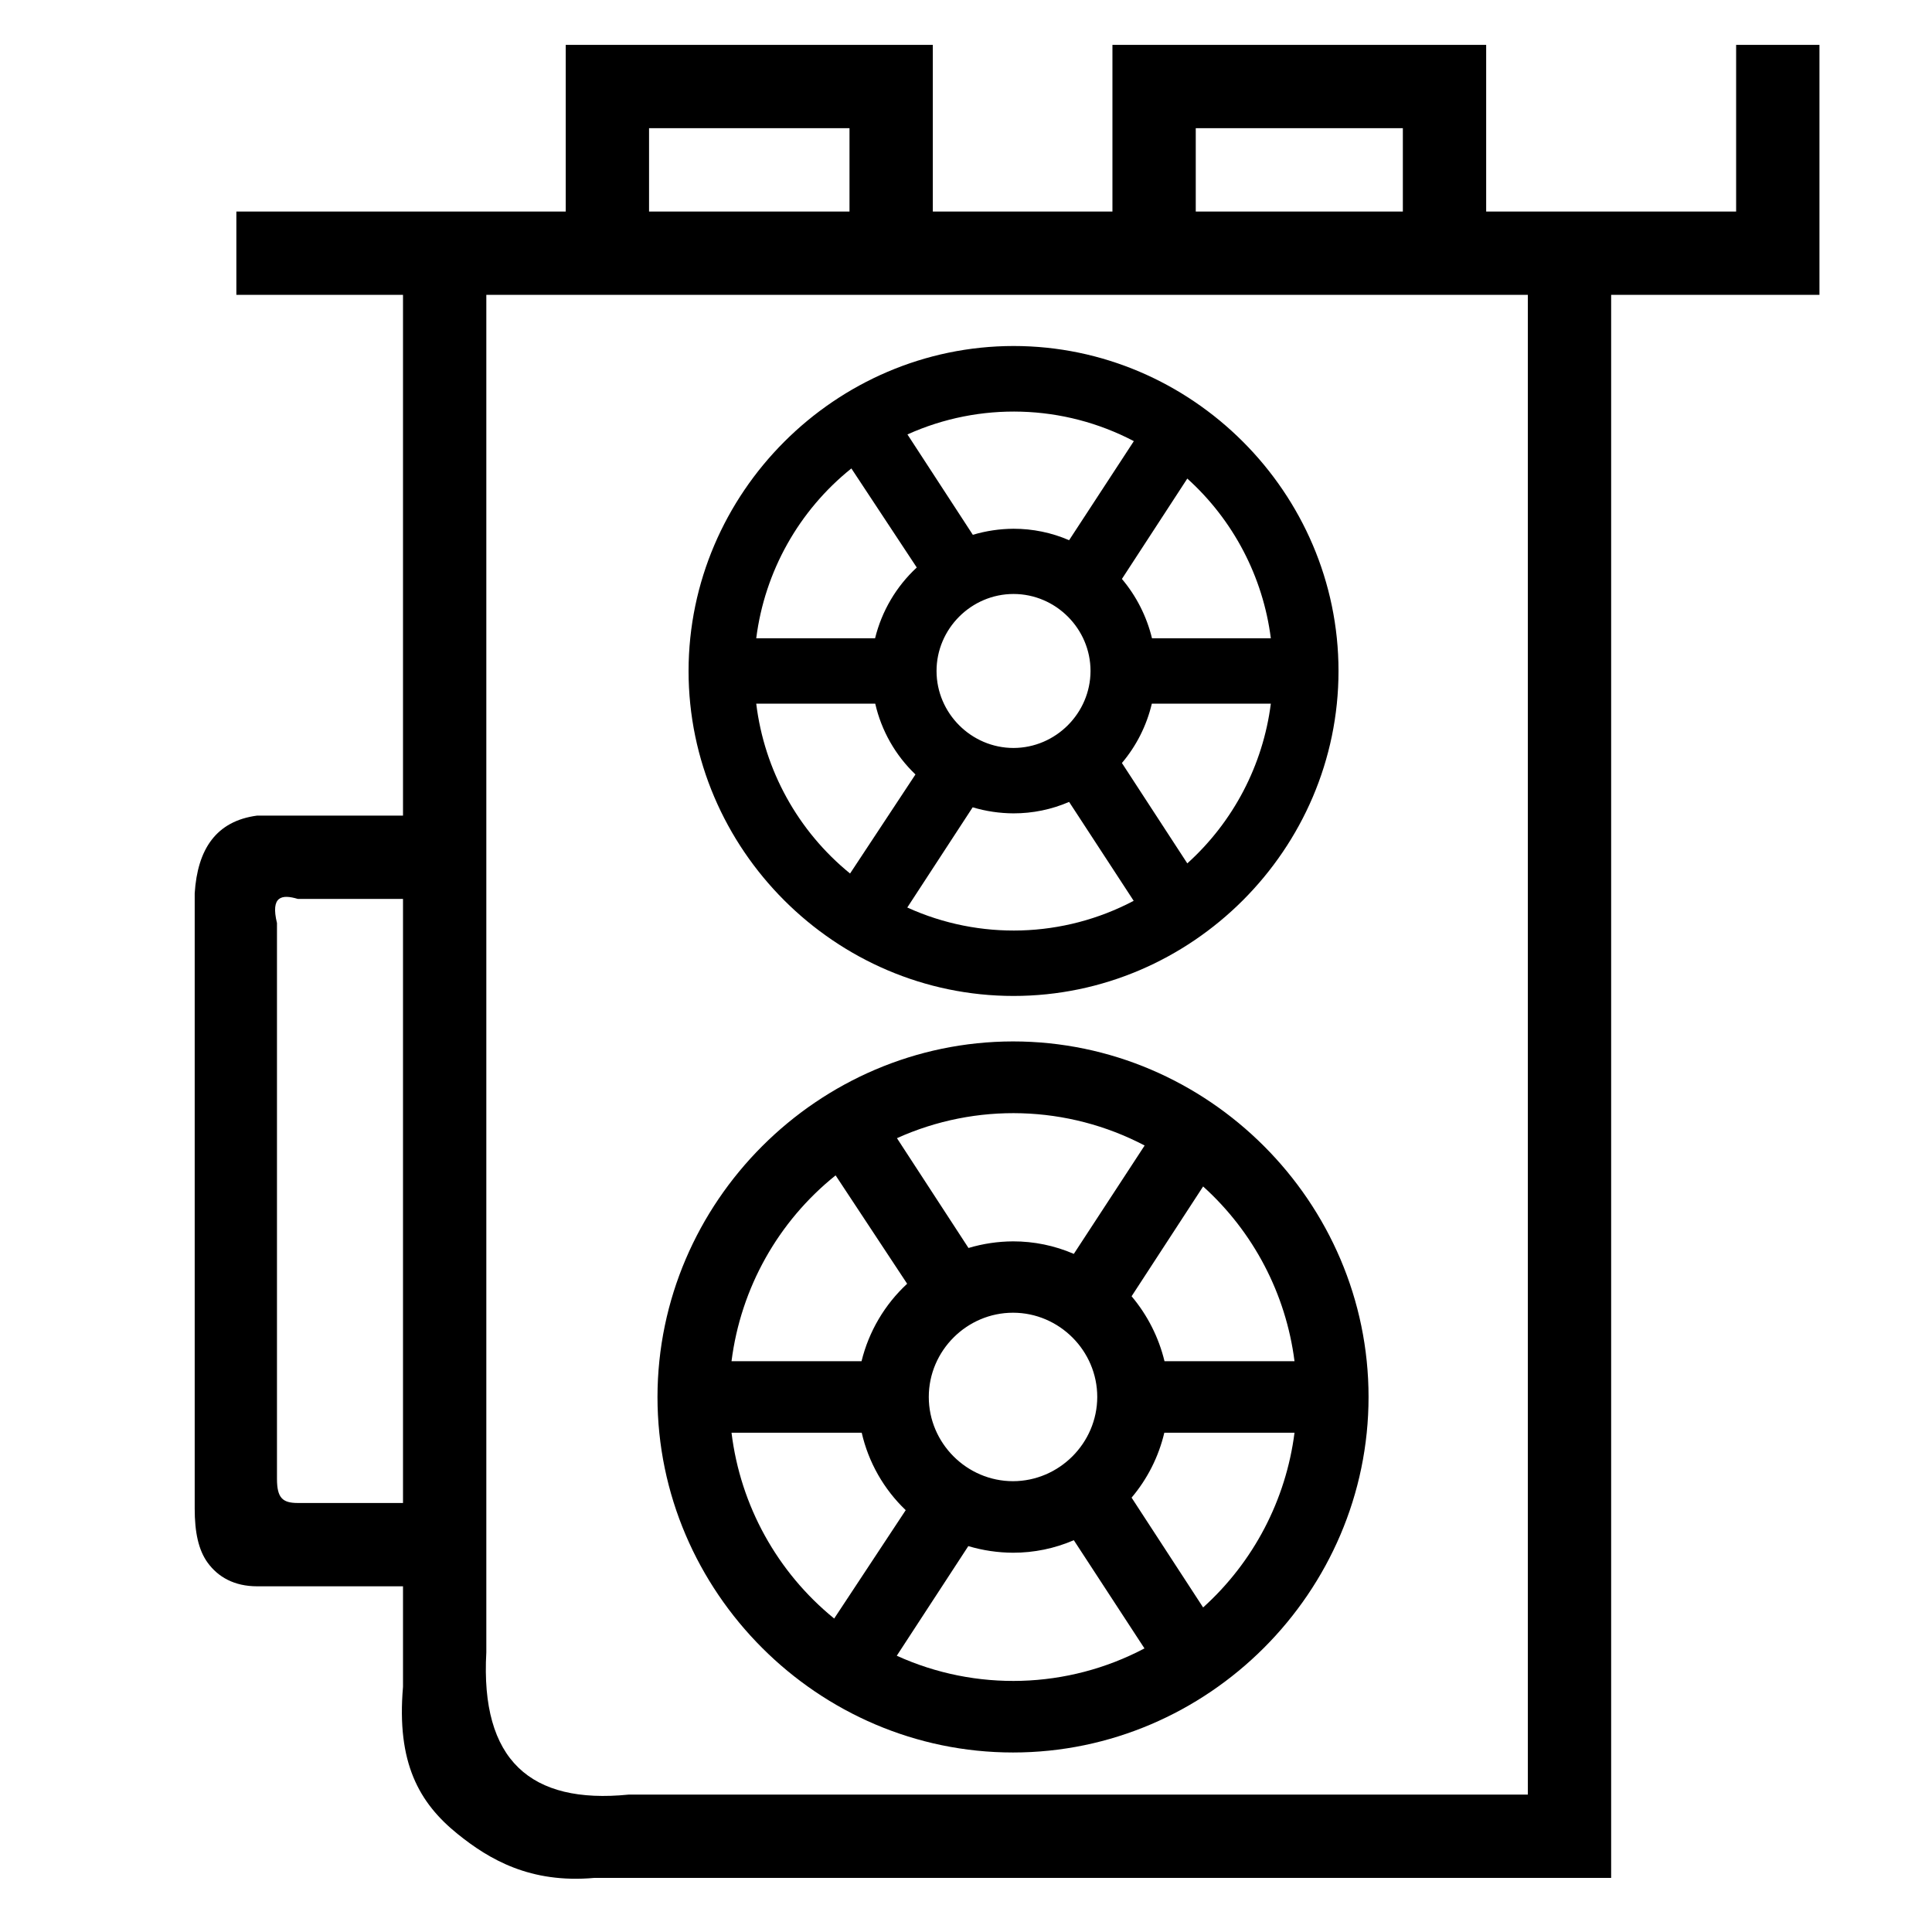
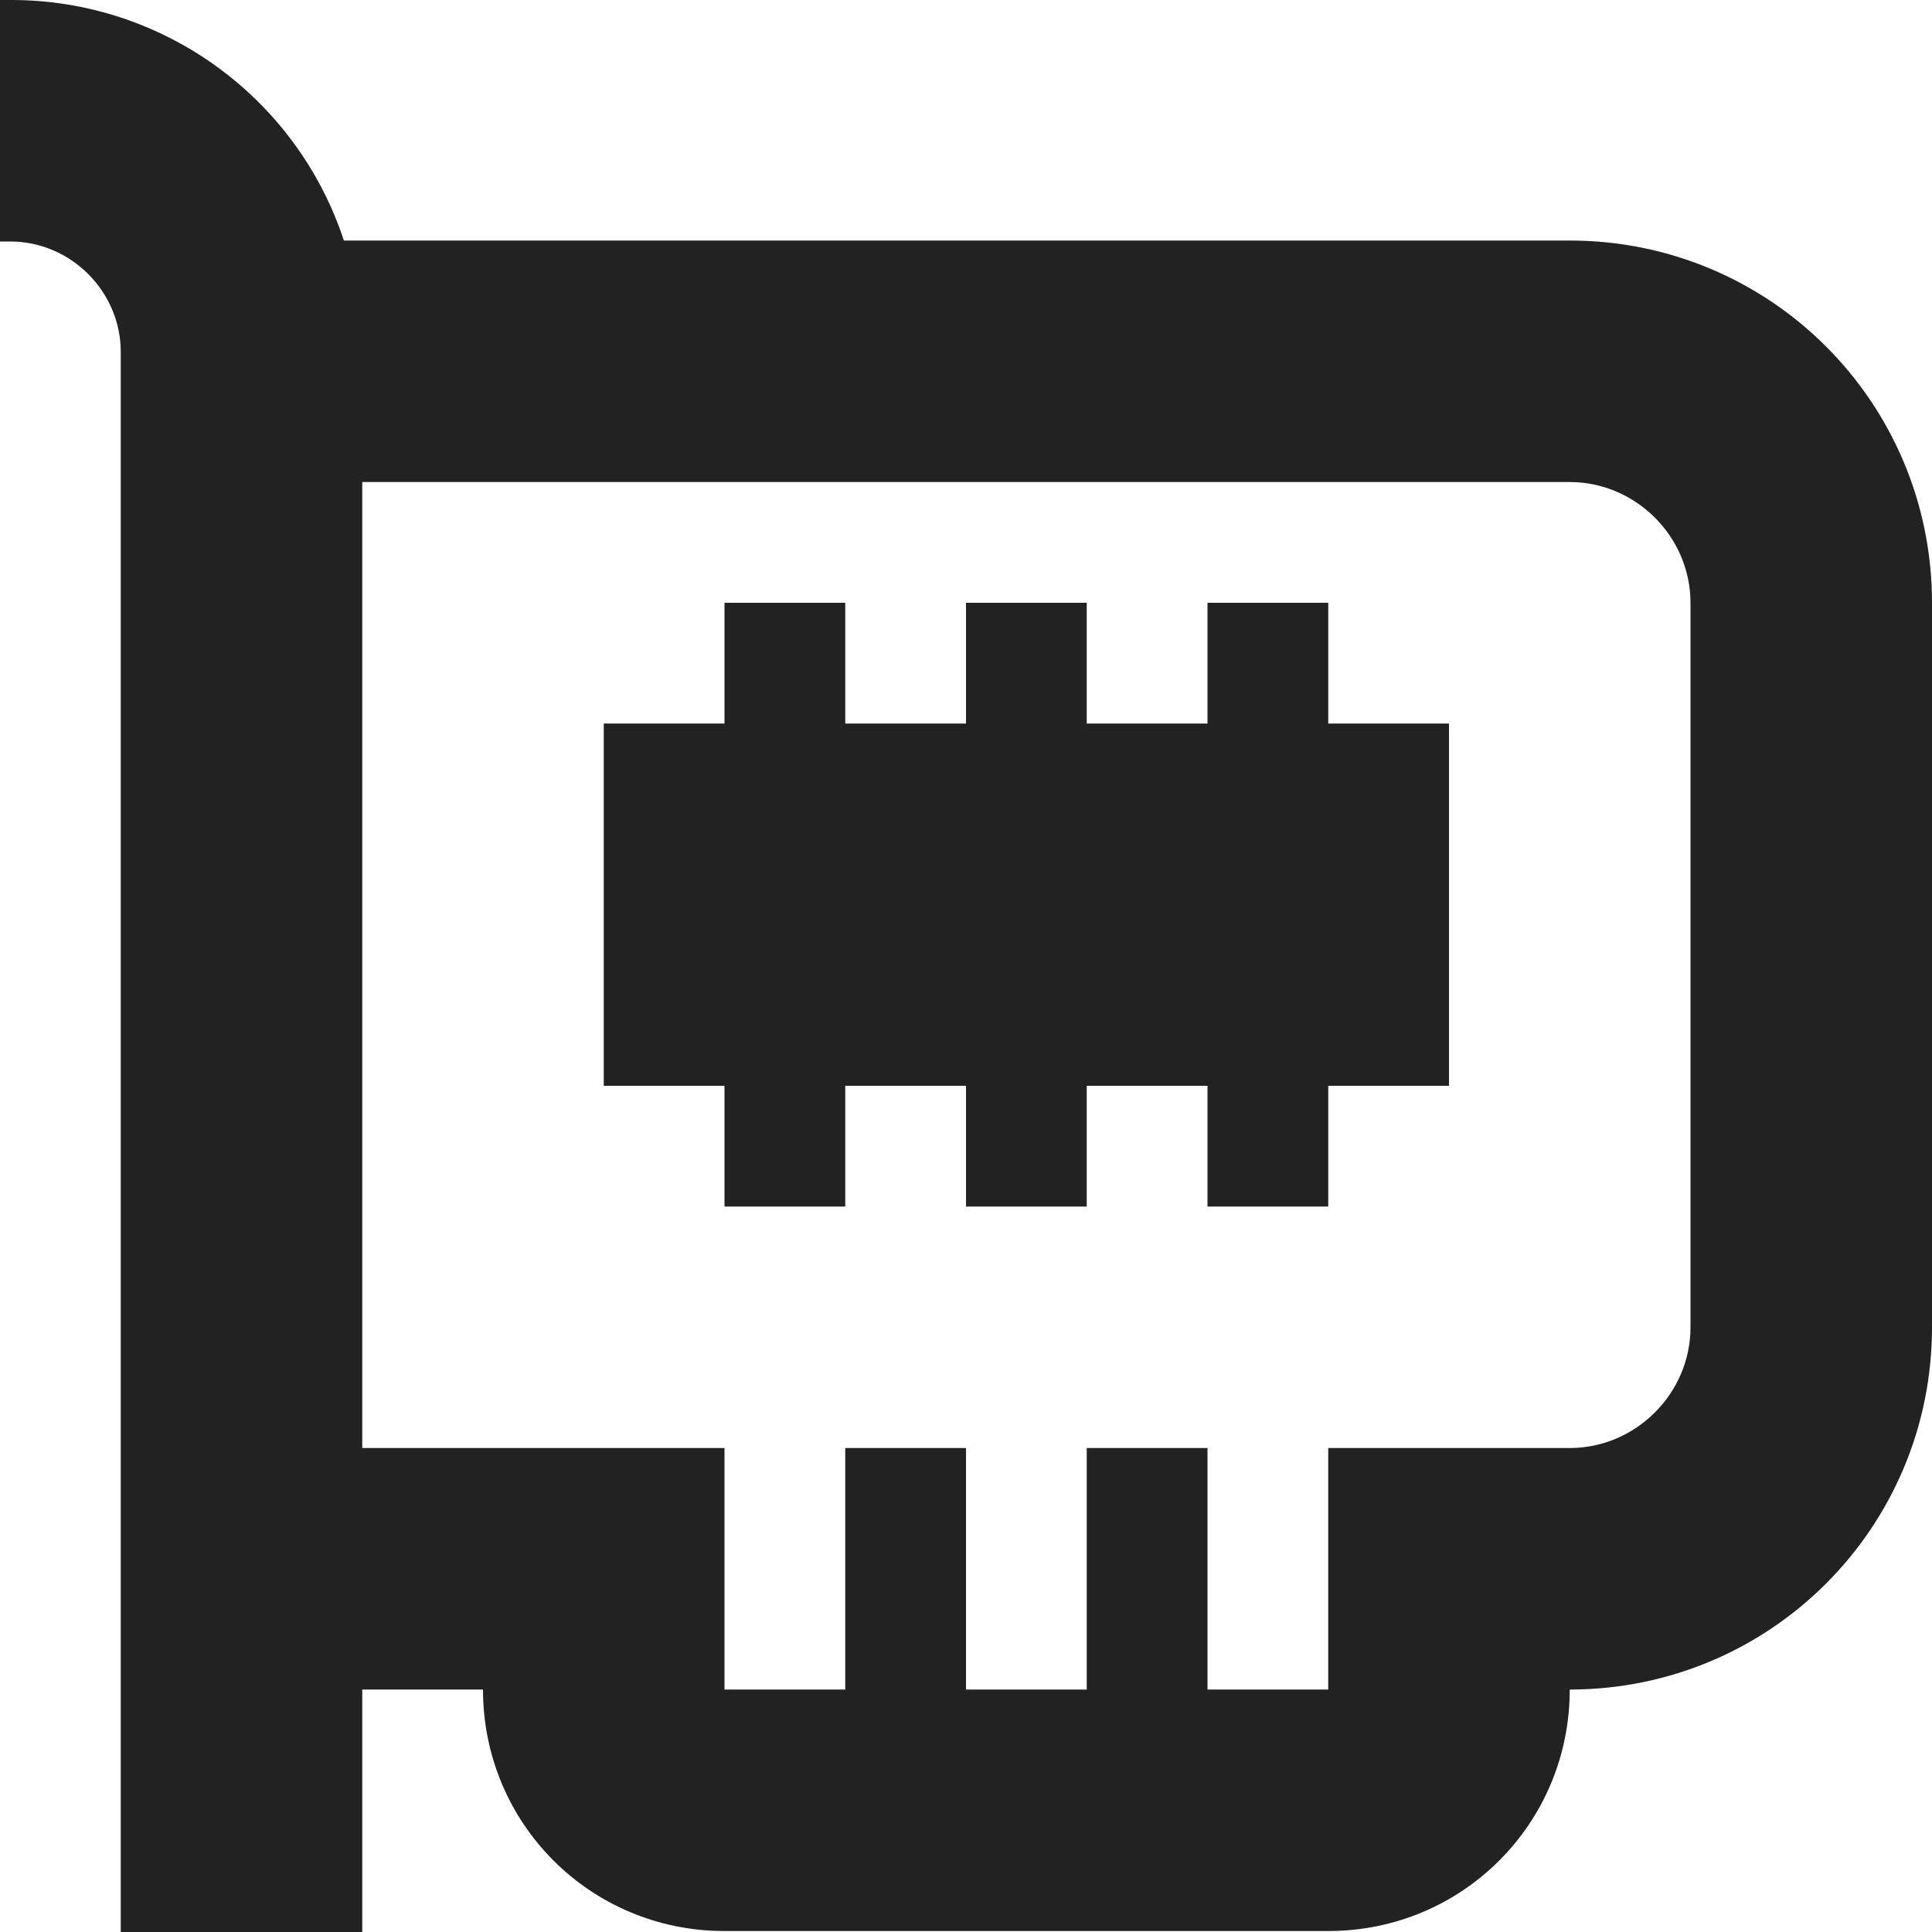
- <svg xmlns="http://www.w3.org/2000/svg" width="100%" height="100%" viewBox="0 0 512 512" version="1.1" xml:space="preserve" style="fill-rule:evenodd;clip-rule:evenodd;stroke-linejoin:round;stroke-miterlimit:2;">
-   <g transform="matrix(3.38015e-16,5.5202,-5.5202,3.38015e-16,526.335,-21.2284)">
-     <path d="M18,18L18,8L6,8L6,12L14,12L14,24L6,24L6,41.942L14,41.942L14,50.565L6,50.565L6,68.188L14,68.188L14,84L18,84L18,76L43,76L43,83C43.262,84.981 44.621,85.866 46.73,86L76.27,86C77.384,86 78.257,85.827 78.879,85.369C79.549,84.876 80,84.108 80,83L80,76L84.83,76C88.477,76.314 90.397,75.227 91.886,73.383C93.128,71.845 94.269,69.879 94,66.83L94,18L18,18ZM14,64.188L10,64.188L10,54.565L14,54.565L14,64.188ZM14,37.942L10,37.942L10,28L14,28L14,37.942ZM76,81.05C76,81.783 75.758,82.05 74.84,82.05L48.16,82.05C46.867,82.364 46.769,81.824 47,81.05L47,76L76,76L76,81.05ZM90,65.17C90.472,69.878 88.349,72.291 83.17,72L18,72L18,22L90,22L90,65.17Z" style="fill-rule:nonzero;" />
-   </g>
-   <g transform="matrix(2.90206e-16,4.73942,-4.73942,2.90206e-16,491.213,161.673)">
-     <path d="M44,66.88C54.906,66.88 63.88,57.906 63.88,47C63.88,36.094 54.906,27.12 44,27.12C33.094,27.12 24.12,36.094 24.12,47C24.131,57.902 33.098,66.869 44,66.88ZM42,62.74C37.914,62.223 34.185,60.135 31.61,56.92L37.67,52.92C38.832,54.175 40.338,55.062 42,55.47L42,62.74ZM46,62.74L46,55.46C47.653,55.082 49.159,54.227 50.33,53L56.39,57C53.801,60.185 50.074,62.244 46,62.74ZM58.06,39.65C60.332,43.951 60.484,49.072 58.47,53.5L52.34,49.5C52.582,48.689 52.707,47.847 52.71,47C52.712,45.831 52.474,44.673 52.01,43.6L58.06,39.65ZM46,31.26C49.762,31.74 53.23,33.554 55.77,36.37L49.63,40.37C48.581,39.483 47.337,38.856 46,38.54L46,31.26ZM48.71,47C48.71,49.584 46.584,51.71 44,51.71C41.416,51.71 39.29,49.584 39.29,47C39.29,44.416 41.416,42.29 44,42.29C46.582,42.295 48.705,44.418 48.71,47ZM42,31.26L42,38.53C40.664,38.854 39.421,39.484 38.37,40.37L32.23,36.37C34.77,33.554 38.238,31.74 42,31.26ZM36,43.6C35.536,44.673 35.298,45.831 35.3,47C35.304,47.843 35.429,48.682 35.67,49.49L29.53,53.49C27.53,49.059 27.681,43.945 29.94,39.64L36,43.6Z" style="fill-rule:nonzero;" />
-   </g>
-   <g transform="matrix(2.65262e-16,4.33206,-4.33206,2.65262e-16,472.204,-12.7952)">
-     <g>
-       <path d="M44,66.88C54.906,66.88 63.88,57.906 63.88,47C63.88,36.094 54.906,27.12 44,27.12C33.094,27.12 24.12,36.094 24.12,47C24.131,57.902 33.098,66.869 44,66.88ZM42,62.74C37.914,62.223 34.185,60.135 31.61,56.92L37.67,52.92C38.832,54.175 40.338,55.062 42,55.47L42,62.74ZM46,62.74L46,55.46C47.653,55.082 49.159,54.227 50.33,53L56.39,57C53.801,60.185 50.074,62.244 46,62.74ZM58.06,39.65C60.332,43.951 60.484,49.072 58.47,53.5L52.34,49.5C52.582,48.689 52.707,47.847 52.71,47C52.712,45.831 52.474,44.673 52.01,43.6L58.06,39.65ZM46,31.26C49.762,31.74 53.23,33.554 55.77,36.37L49.63,40.37C48.581,39.483 47.337,38.856 46,38.54L46,31.26ZM48.71,47C48.71,49.584 46.584,51.71 44,51.71C41.416,51.71 39.29,49.584 39.29,47C39.29,44.416 41.416,42.29 44,42.29C46.582,42.295 48.705,44.418 48.71,47ZM42,31.26L42,38.53C40.664,38.854 39.421,39.484 38.37,40.37L32.23,36.37C34.77,33.554 38.238,31.74 42,31.26ZM36,43.6C35.536,44.673 35.298,45.831 35.3,47C35.304,47.843 35.429,48.682 35.67,49.49L29.53,53.49C27.53,49.059 27.681,43.945 29.94,39.64L36,43.6Z" style="fill-rule:nonzero;" />
-     </g>
-   </g>
+ <svg xmlns="http://www.w3.org/2000/svg" width="16" height="16">
+   <path fill="#222" d="M0 0v2h.086c.5 0 .914.414.914.914V16h2v-2.008h1c0 1.11.89 2 2 2h5c1.11 0 2-.89 2-2 1.66 0 3-1.34 3-3v-6c0-1.66-1.34-3-3-3H2.848A2.9 2.9 0 0 0 .086 0zm3 3.992h10c.547 0 1 .453 1 1v6c0 .547-.453 1-1 1h-2v2h-1v-2H9v2H8v-2H7v2H6v-2H3zm3 1v1H5v3h1v1h1v-1h1v1h1v-1h1v1h1v-1h1v-3h-1v-1h-1v1H9v-1H8v1H7v-1zm0 0" />
</svg>
